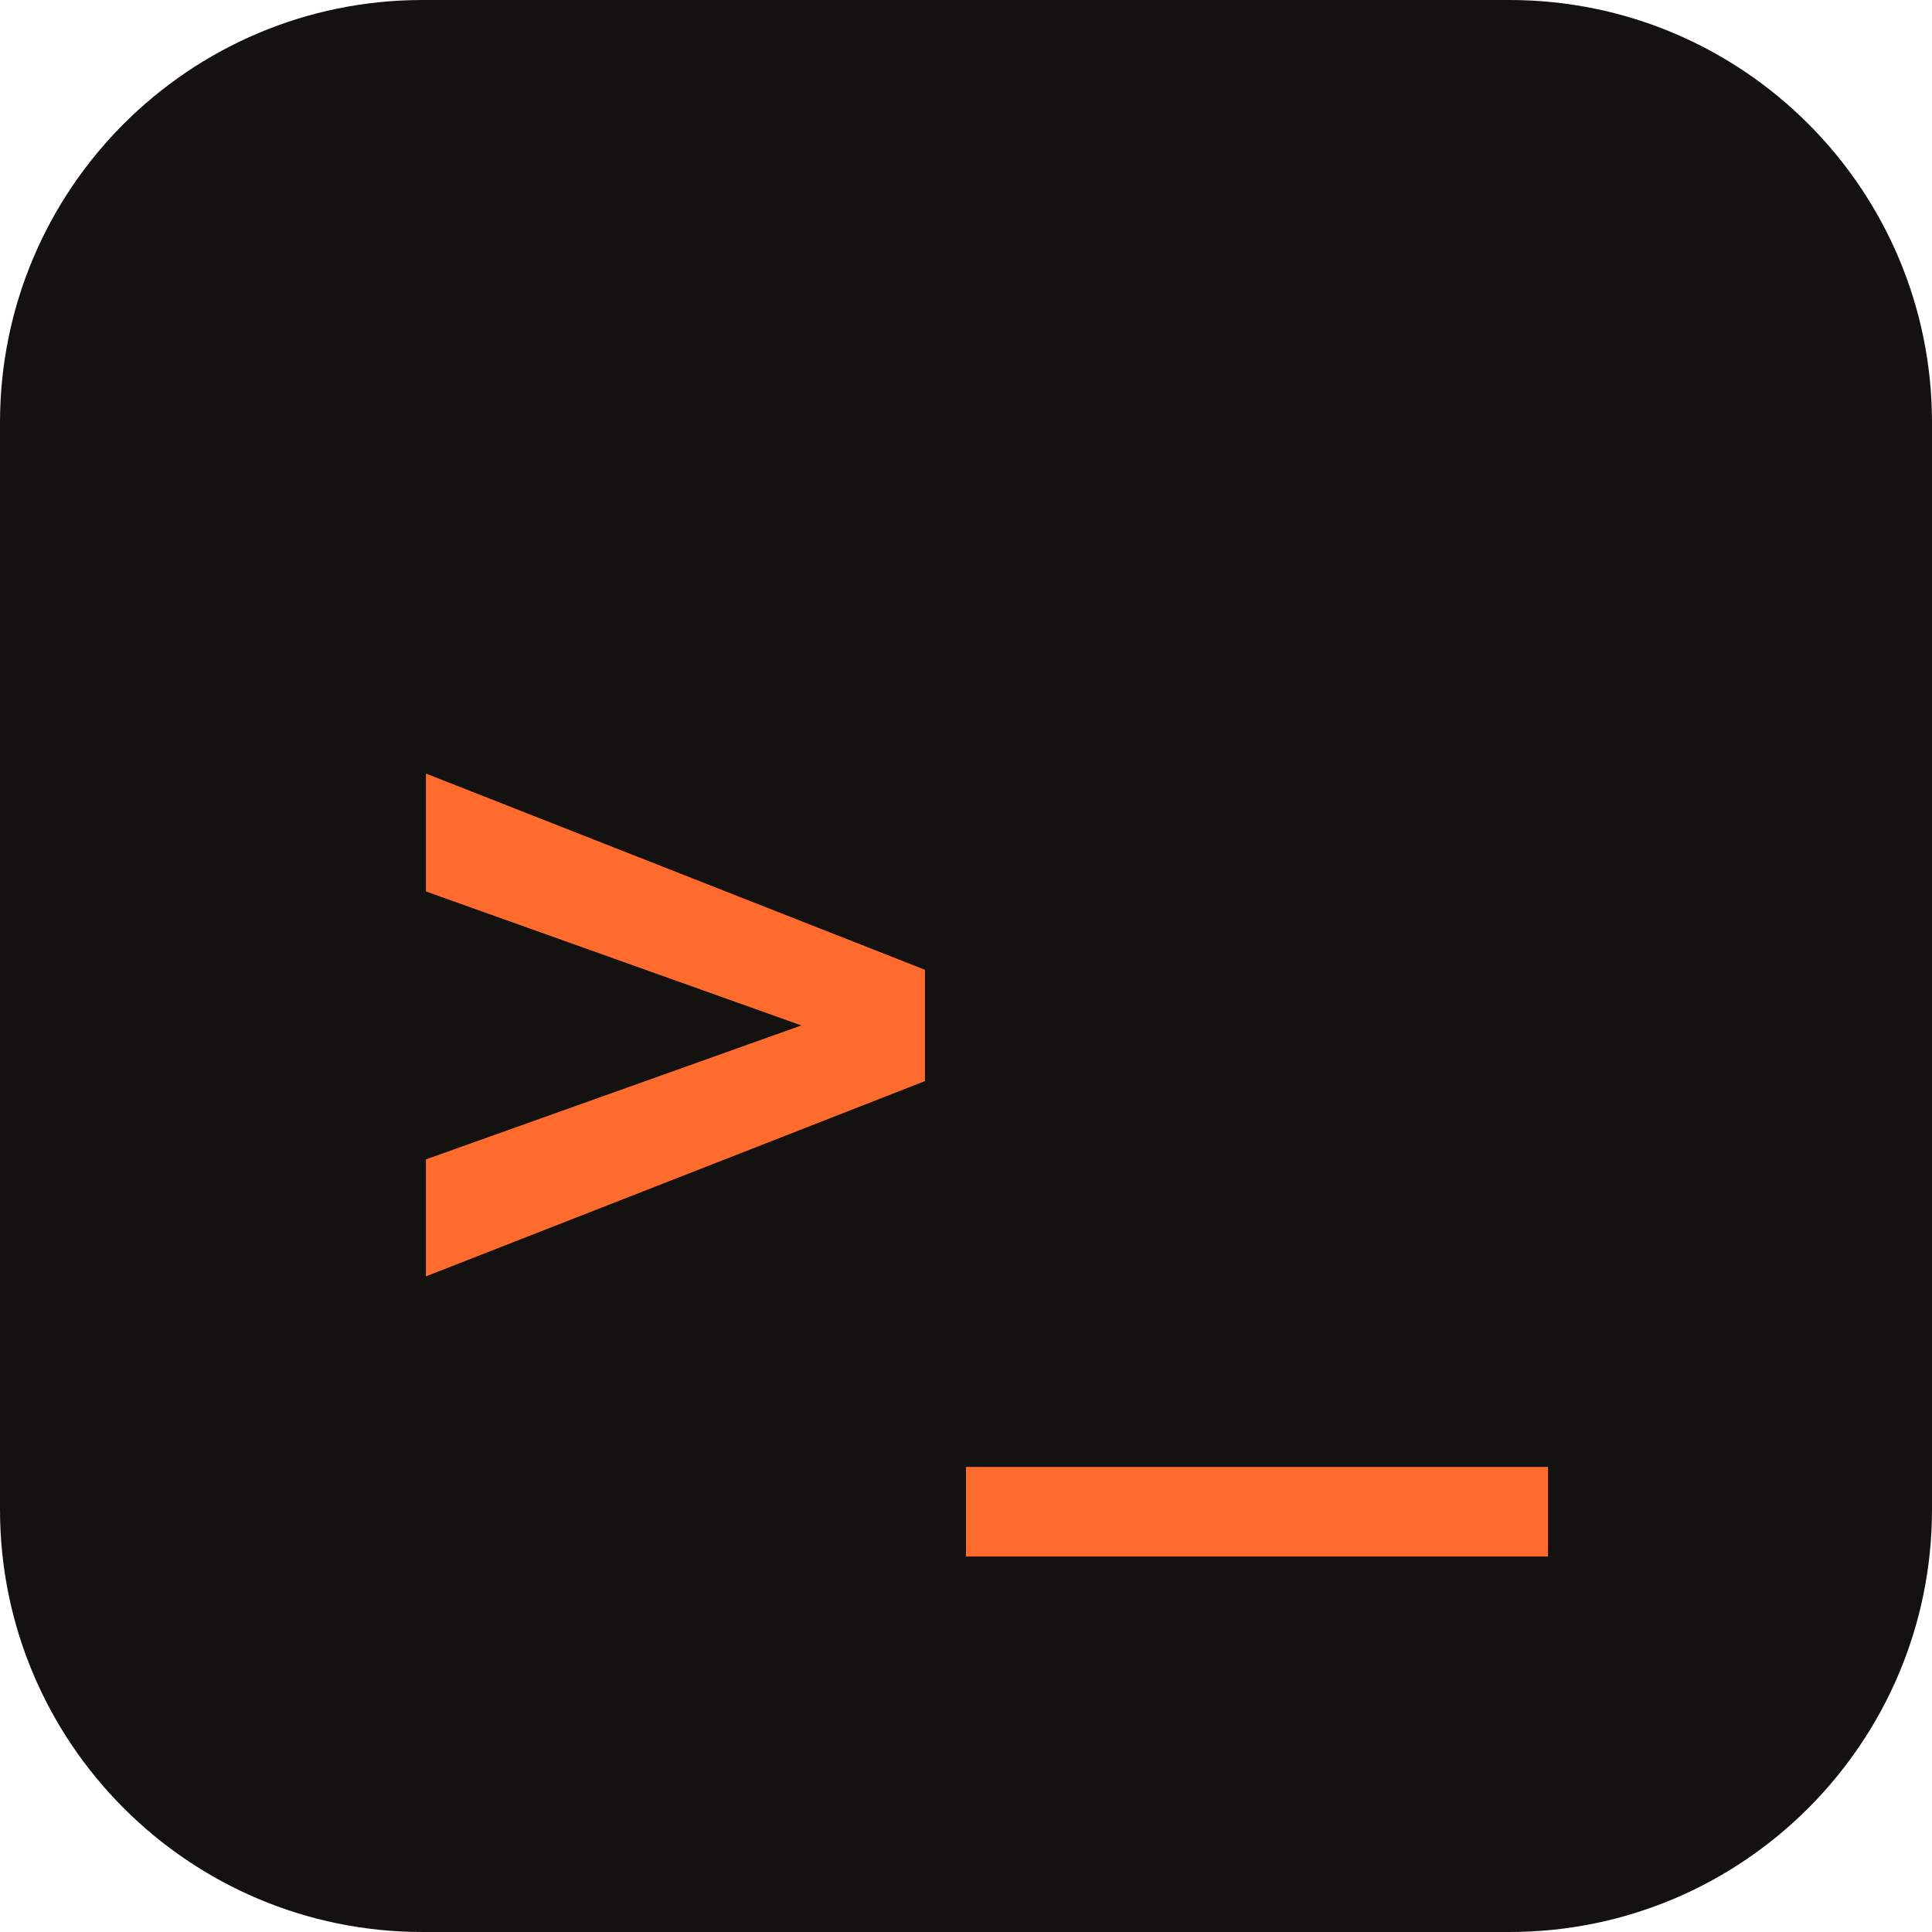
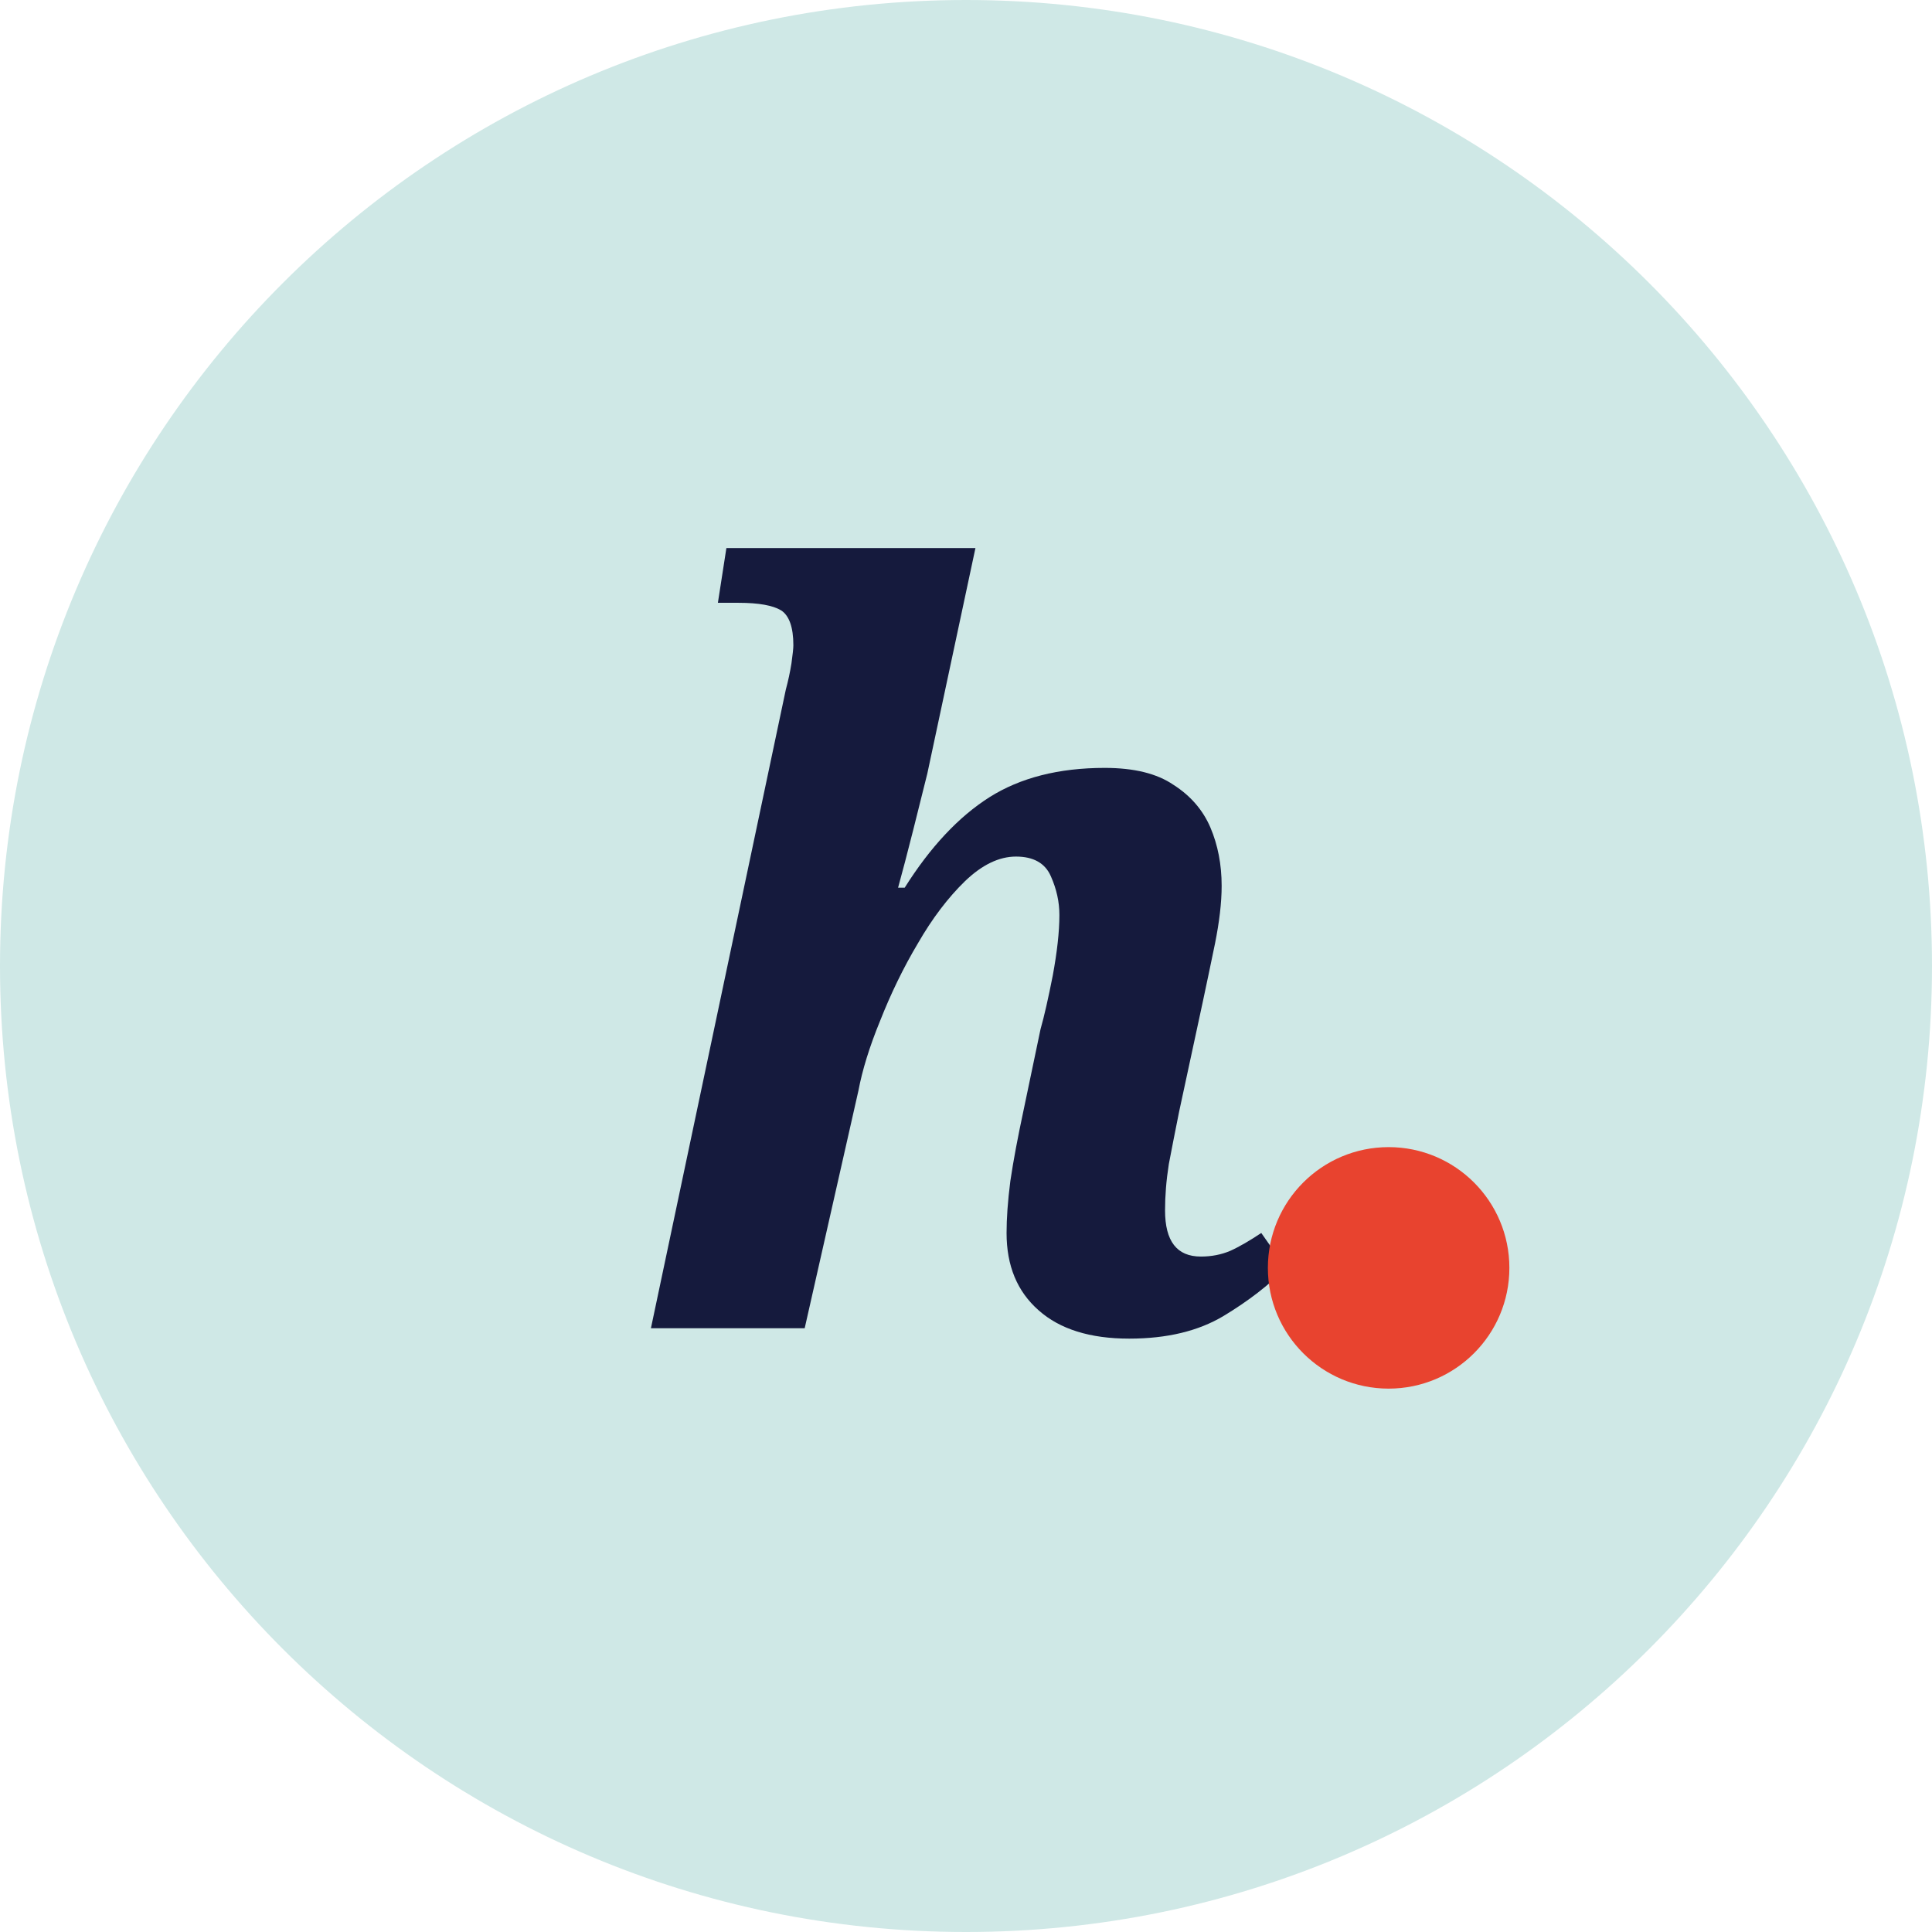
<svg xmlns="http://www.w3.org/2000/svg" viewBox="0 0 32 32">
-   <rect width="32" height="32" rx="7" fill="#131210" />
-   <text x="16" y="22" font-family="monospace" font-size="16" font-weight="700" fill="#ff6b2c" text-anchor="middle">&gt;_</text>
+   <rect width="32" height="32" rx="16" fill="#cfe8e6" />
+   <text x="16" y="22" font-family="Georgia, serif" font-size="17" font-style="italic" font-weight="600" fill="#151a3d" text-anchor="middle">h</text>
+   <circle cx="23" cy="21" r="2" fill="#e8432f" />
</svg>
